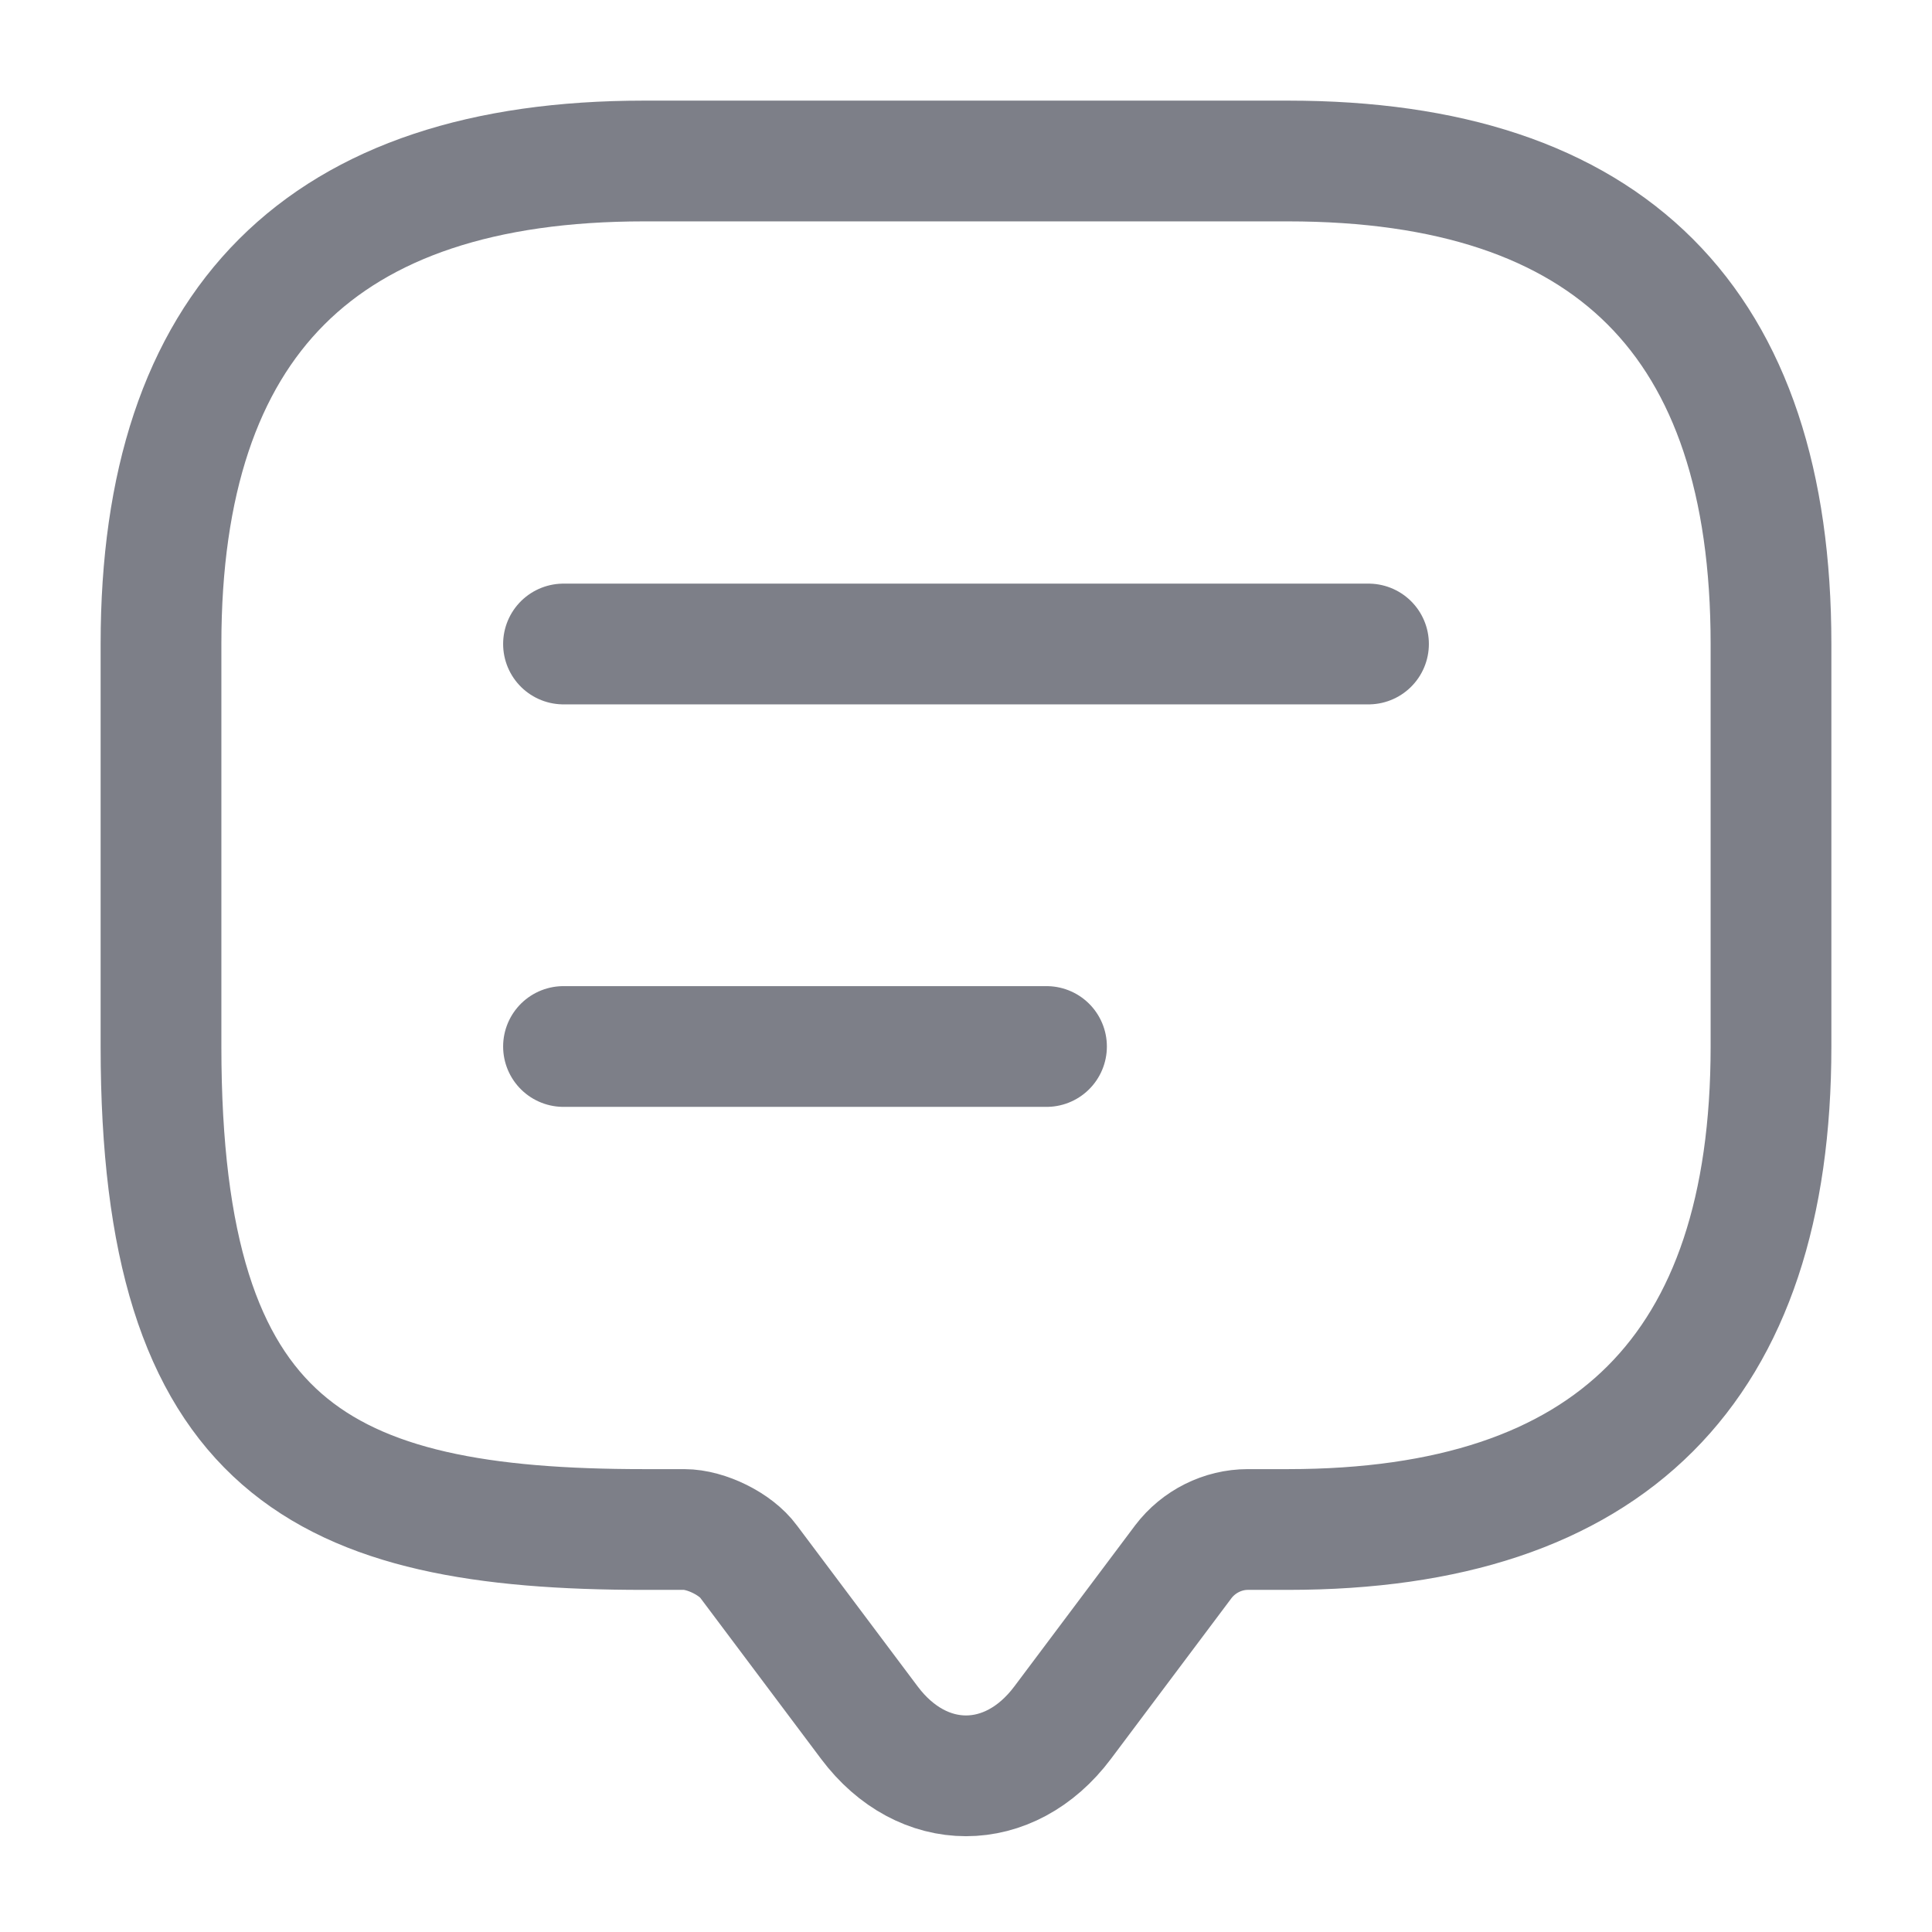
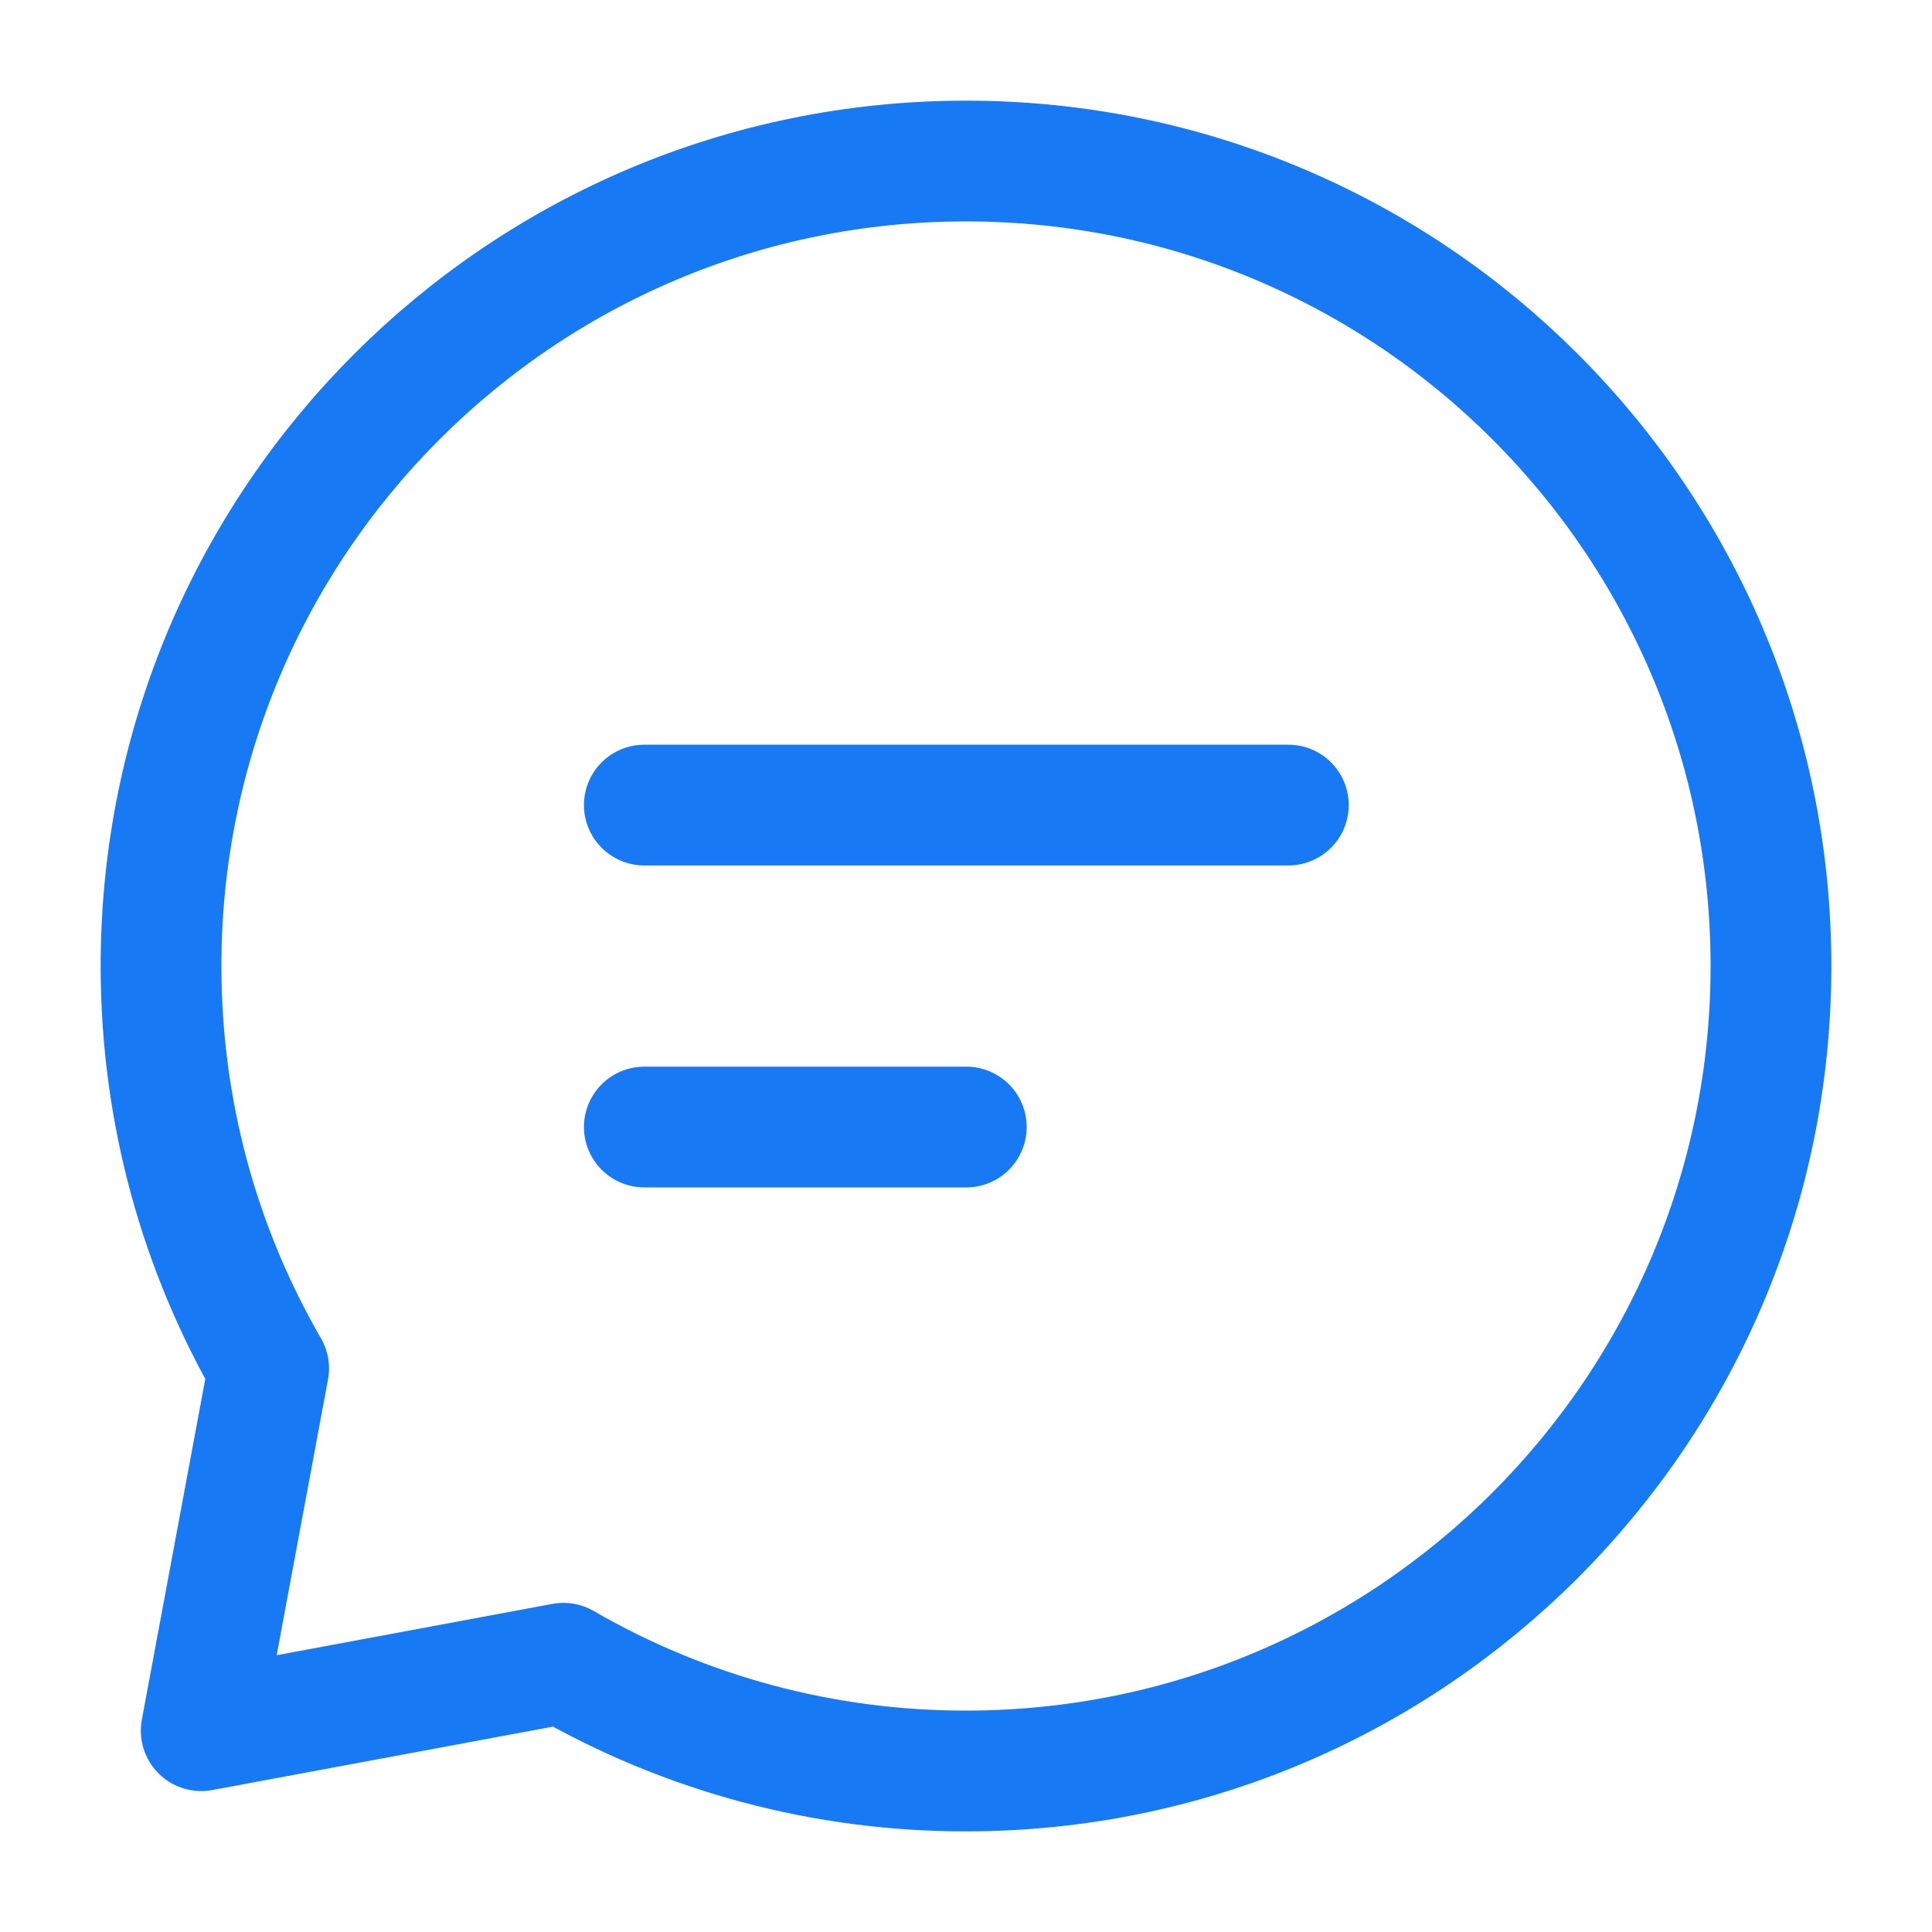
- <svg xmlns="http://www.w3.org/2000/svg" width="24" height="24" viewBox="0 0 24 24" fill="none">
-   <path d="M8.5 19H8C4 19 2 18 2 13V8C2 4 4 2 8 2H16C20 2 22 4 22 8V13C22 17 20 19 16 19H15.5C15.19 19 14.89 19.15 14.7 19.4L13.2 21.4C12.54 22.28 11.46 22.28 10.8 21.4L9.3 19.4C9.14 19.18 8.77 19 8.5 19Z" stroke="#7D7F88" stroke-width="1.5" stroke-miterlimit="10" stroke-linecap="round" stroke-linejoin="round" />
-   <path d="M7 8H17" stroke="#7D7F88" stroke-width="1.5" stroke-linecap="round" stroke-linejoin="round" />
-   <path d="M7 13H13" stroke="#7D7F88" stroke-width="1.5" stroke-linecap="round" stroke-linejoin="round" />
+ <svg xmlns="http://www.w3.org/2000/svg" width="20" height="20" viewBox="0 0 20 20" fill="none">
+   <path d="M10 18.333C14.602 18.333 18.333 14.602 18.333 10C18.333 5.397 14.602 1.667 10 1.667C5.397 1.667 1.667 5.397 1.667 10C1.667 11.517 2.072 12.941 2.781 14.166L2.083 17.916L5.833 17.218C7.099 17.951 8.537 18.335 10 18.333V18.333Z" stroke="#1779F3" stroke-width="1.25" stroke-linecap="round" stroke-linejoin="round" />
+   <path d="M6.67 8.334H13.337" stroke="#1779F3" stroke-width="1.25" stroke-linecap="round" stroke-linejoin="round" />
+   <path d="M6.67 11.667H10.003" stroke="#1779F3" stroke-width="1.25" stroke-linecap="round" stroke-linejoin="round" />
</svg>
